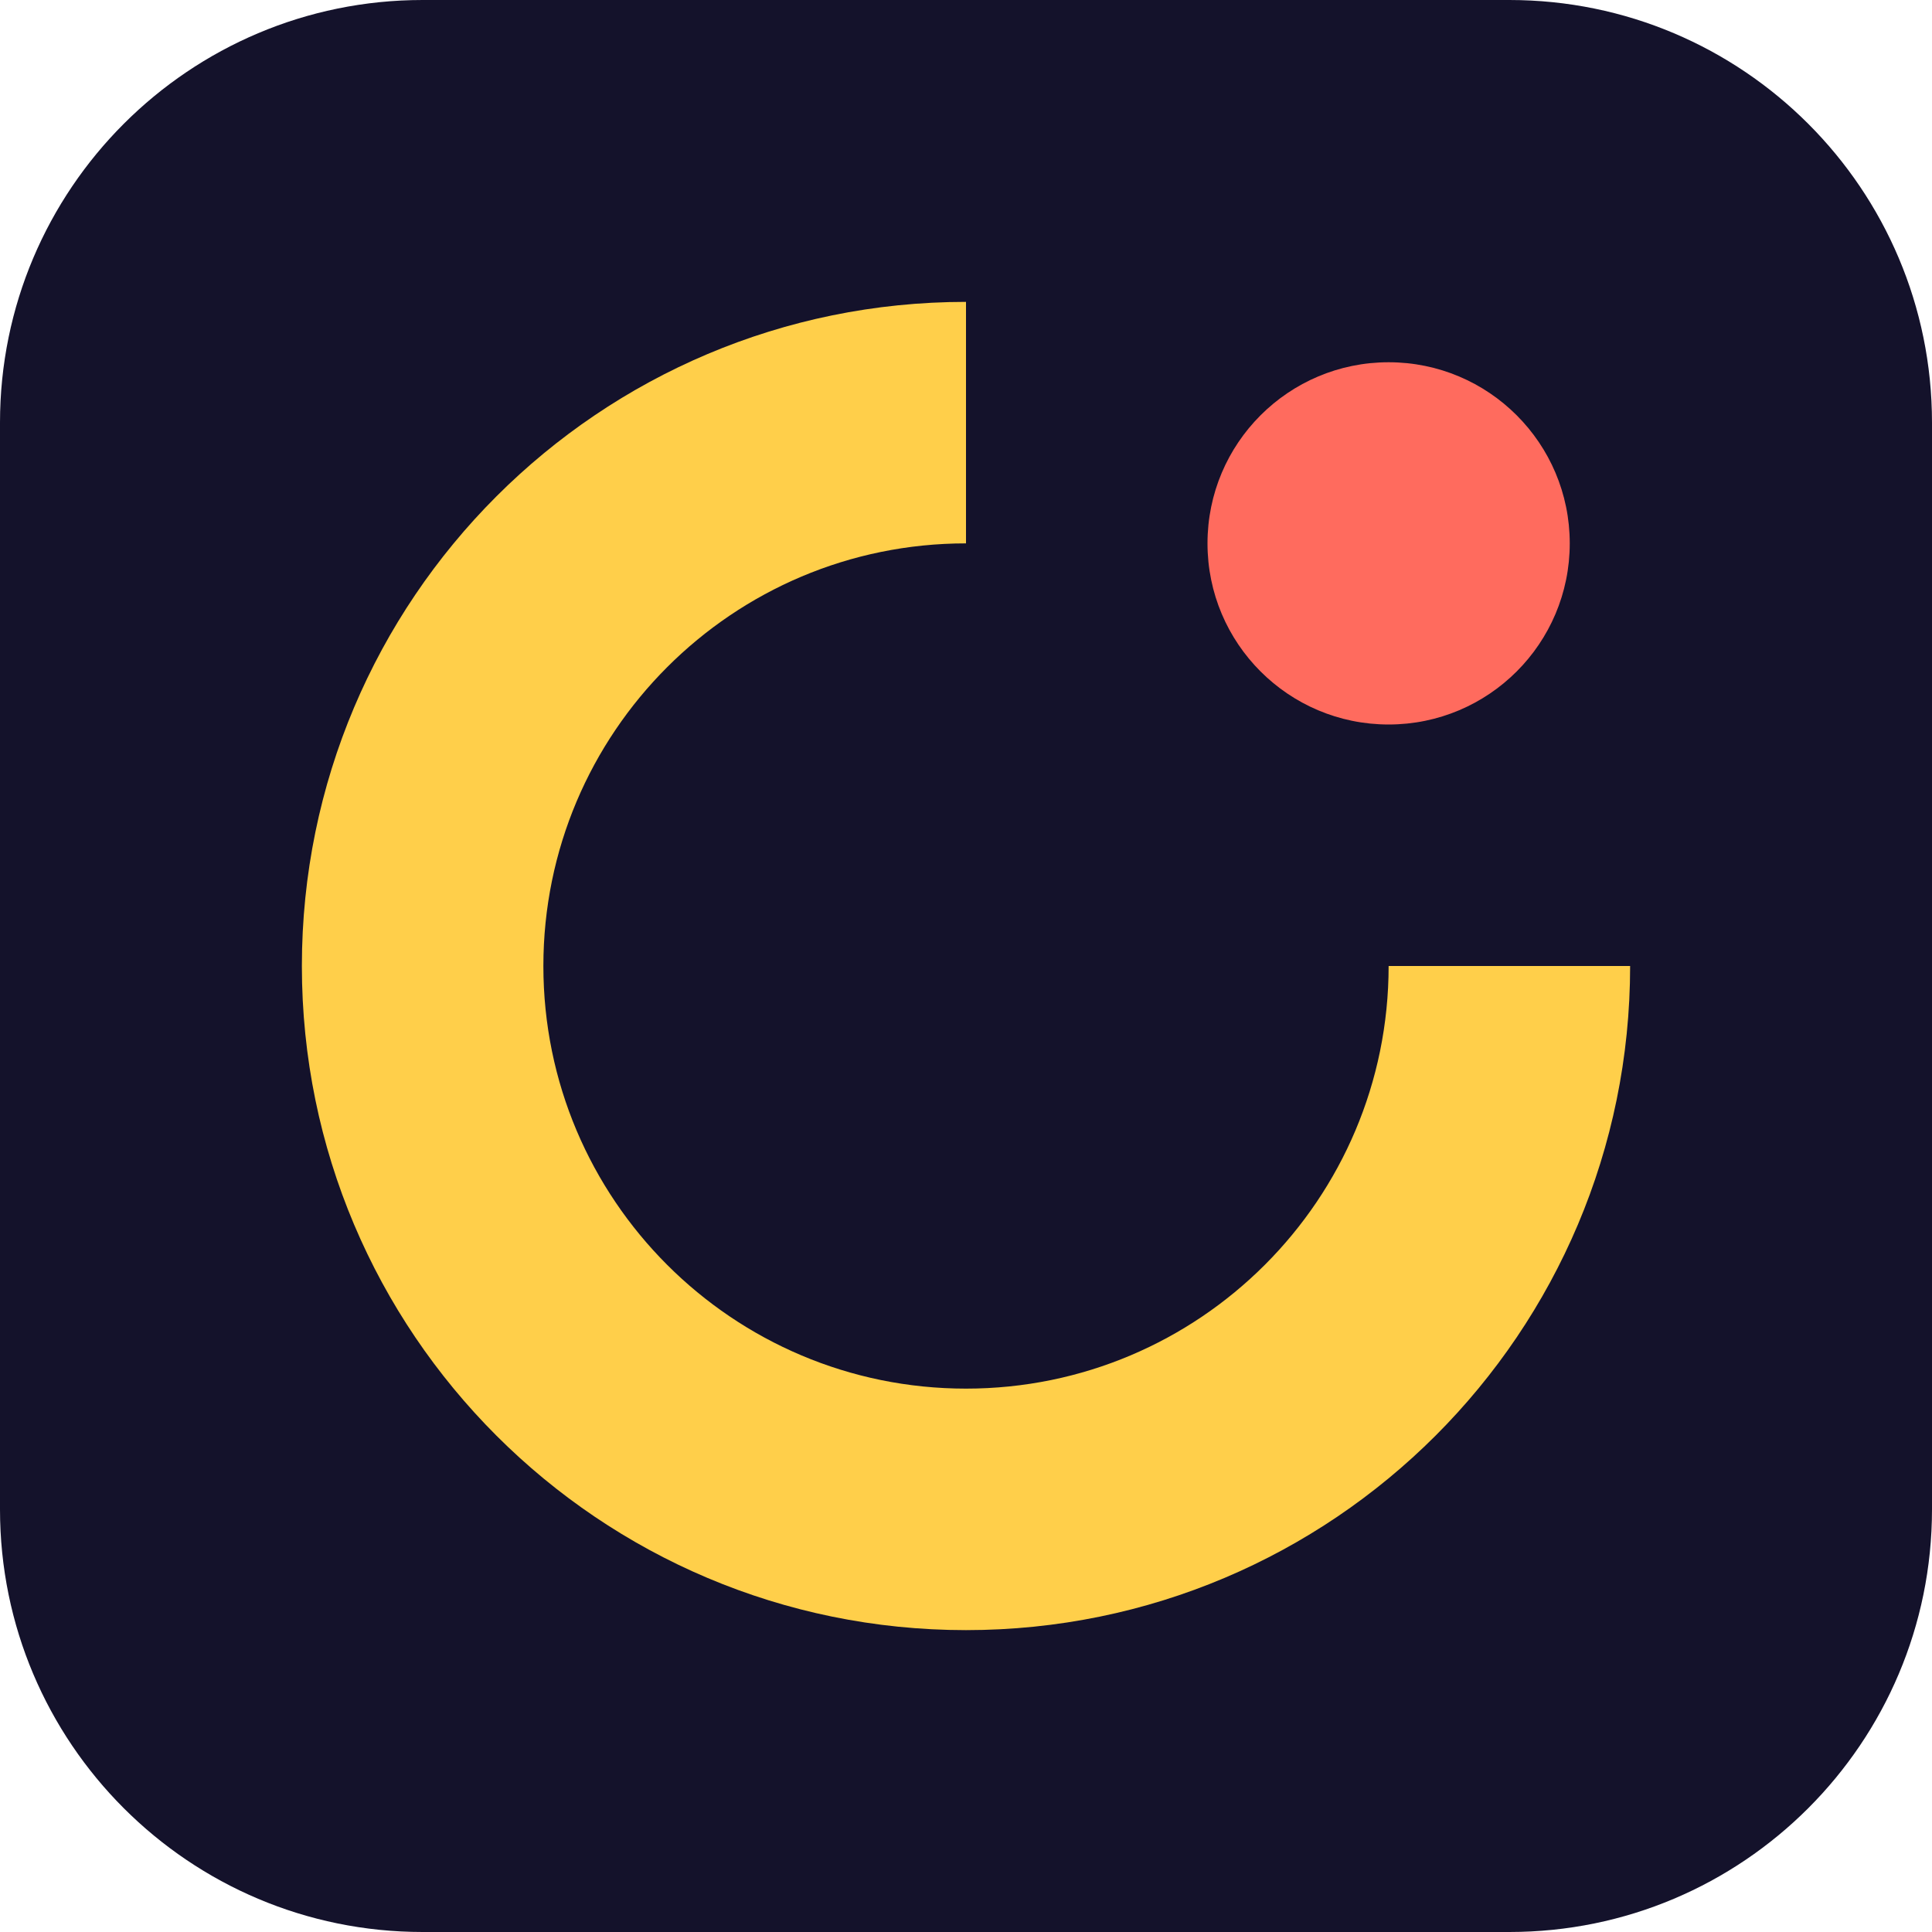
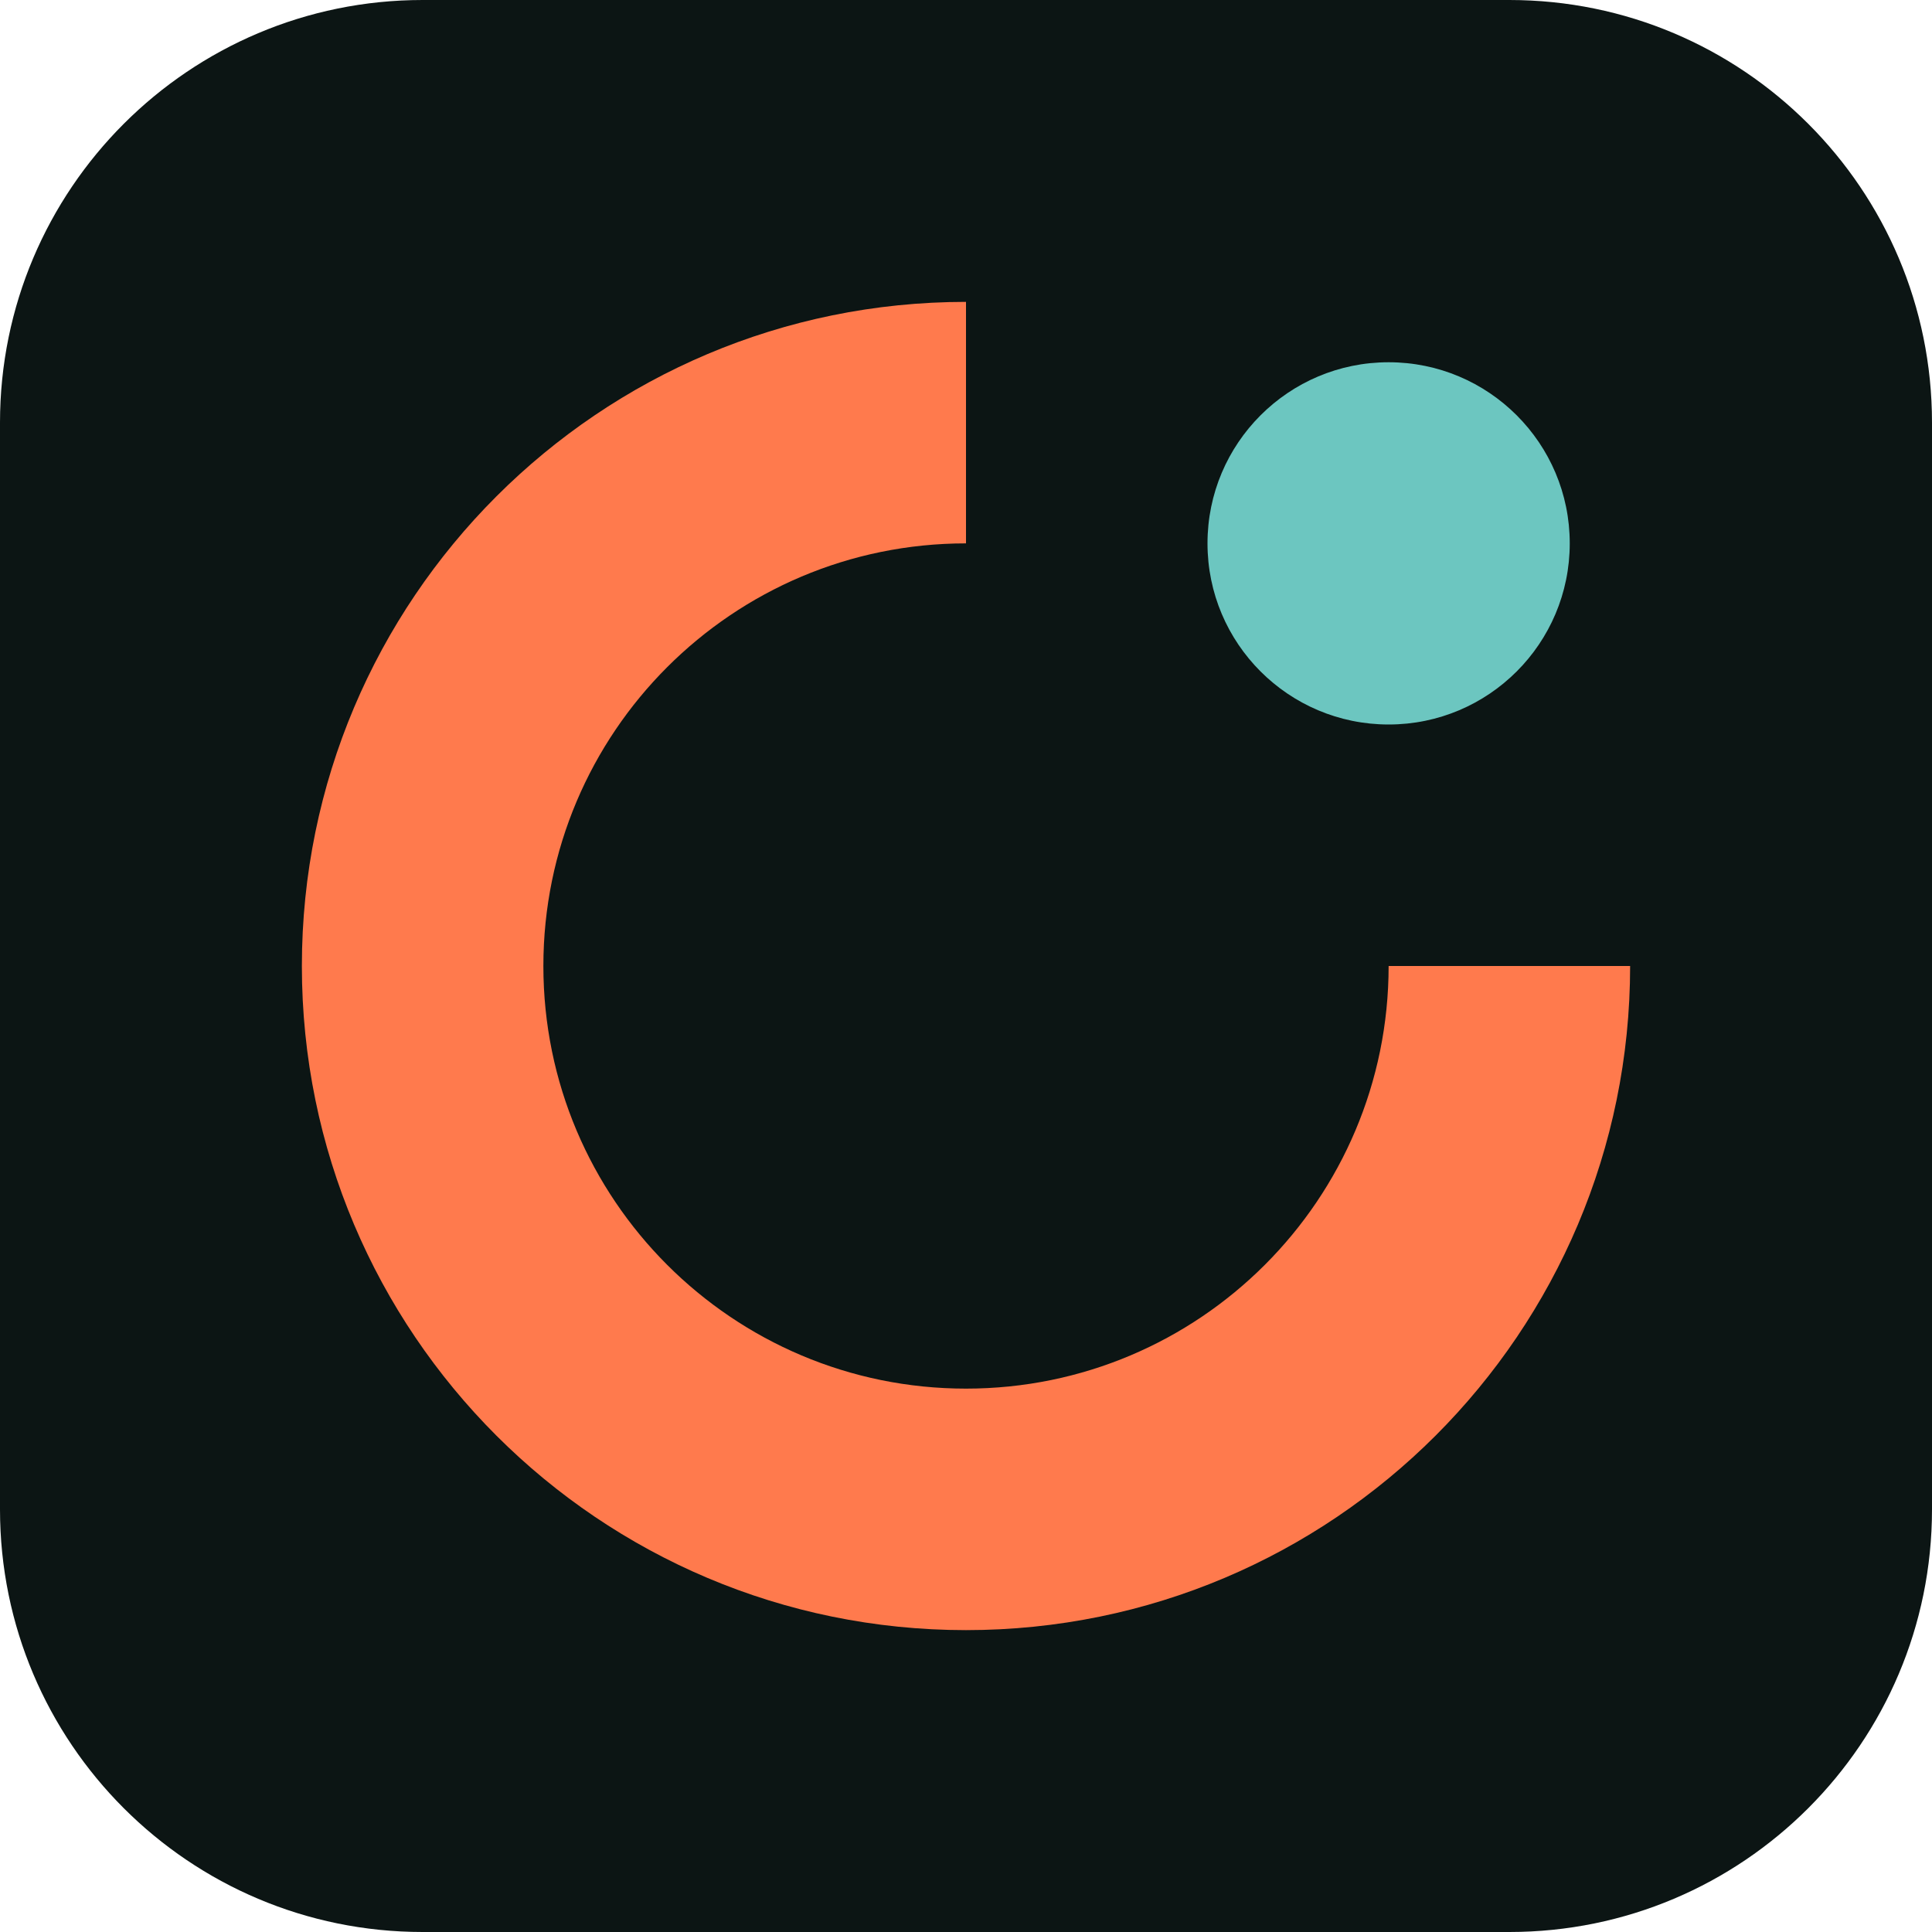
<svg xmlns="http://www.w3.org/2000/svg" viewBox="0 0 32 32">
-   <rect width="32" height="32" rx="7" fill="#14122b" />
-   <path d="M16 5a11 11 0 1 0 11 11h-4a7 7 0 1 1-7-7z" fill="#ffcf4a" />
-   <circle cx="23" cy="9" r="3" fill="#ff6b5e" />
+   <rect width="32" height="32" rx="7" fill="#0c1514" />
+   <path d="M16 5a11 11 0 1 0 11 11h-4a7 7 0 1 1-7-7z" fill="#ff7a4d" />
+   <circle cx="23" cy="9" r="3" fill="#6cc6c0" />
</svg>
